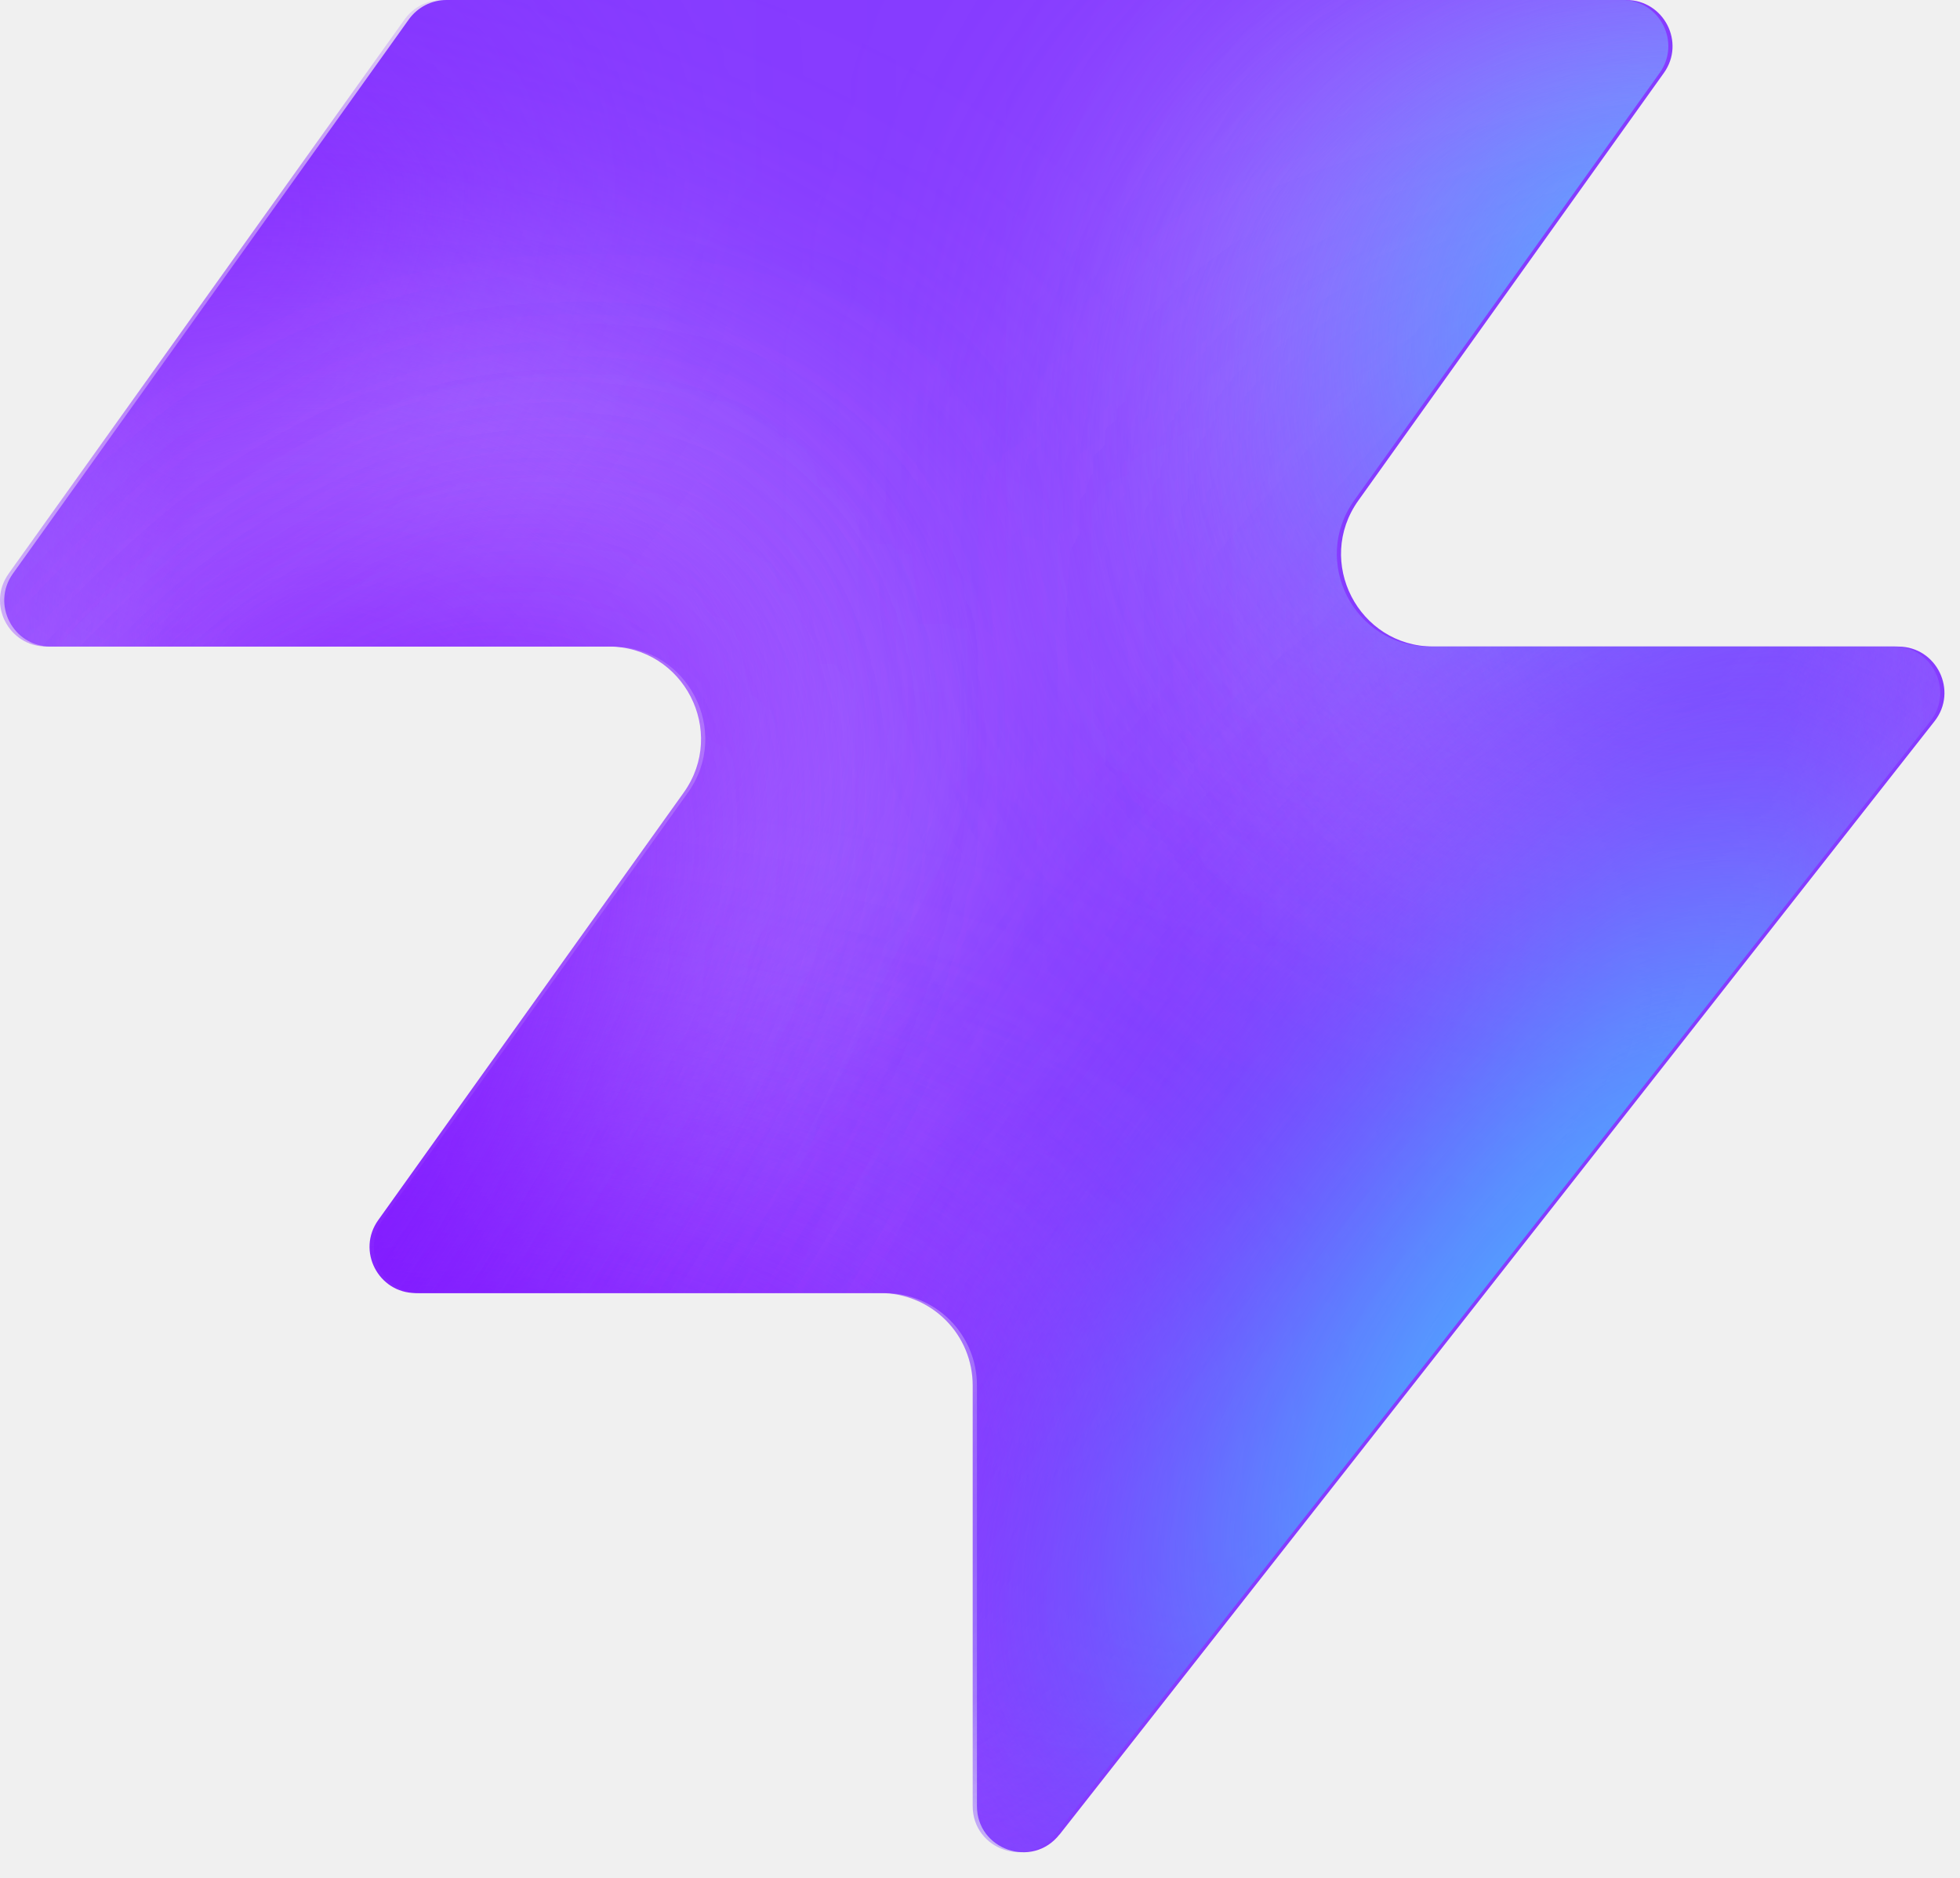
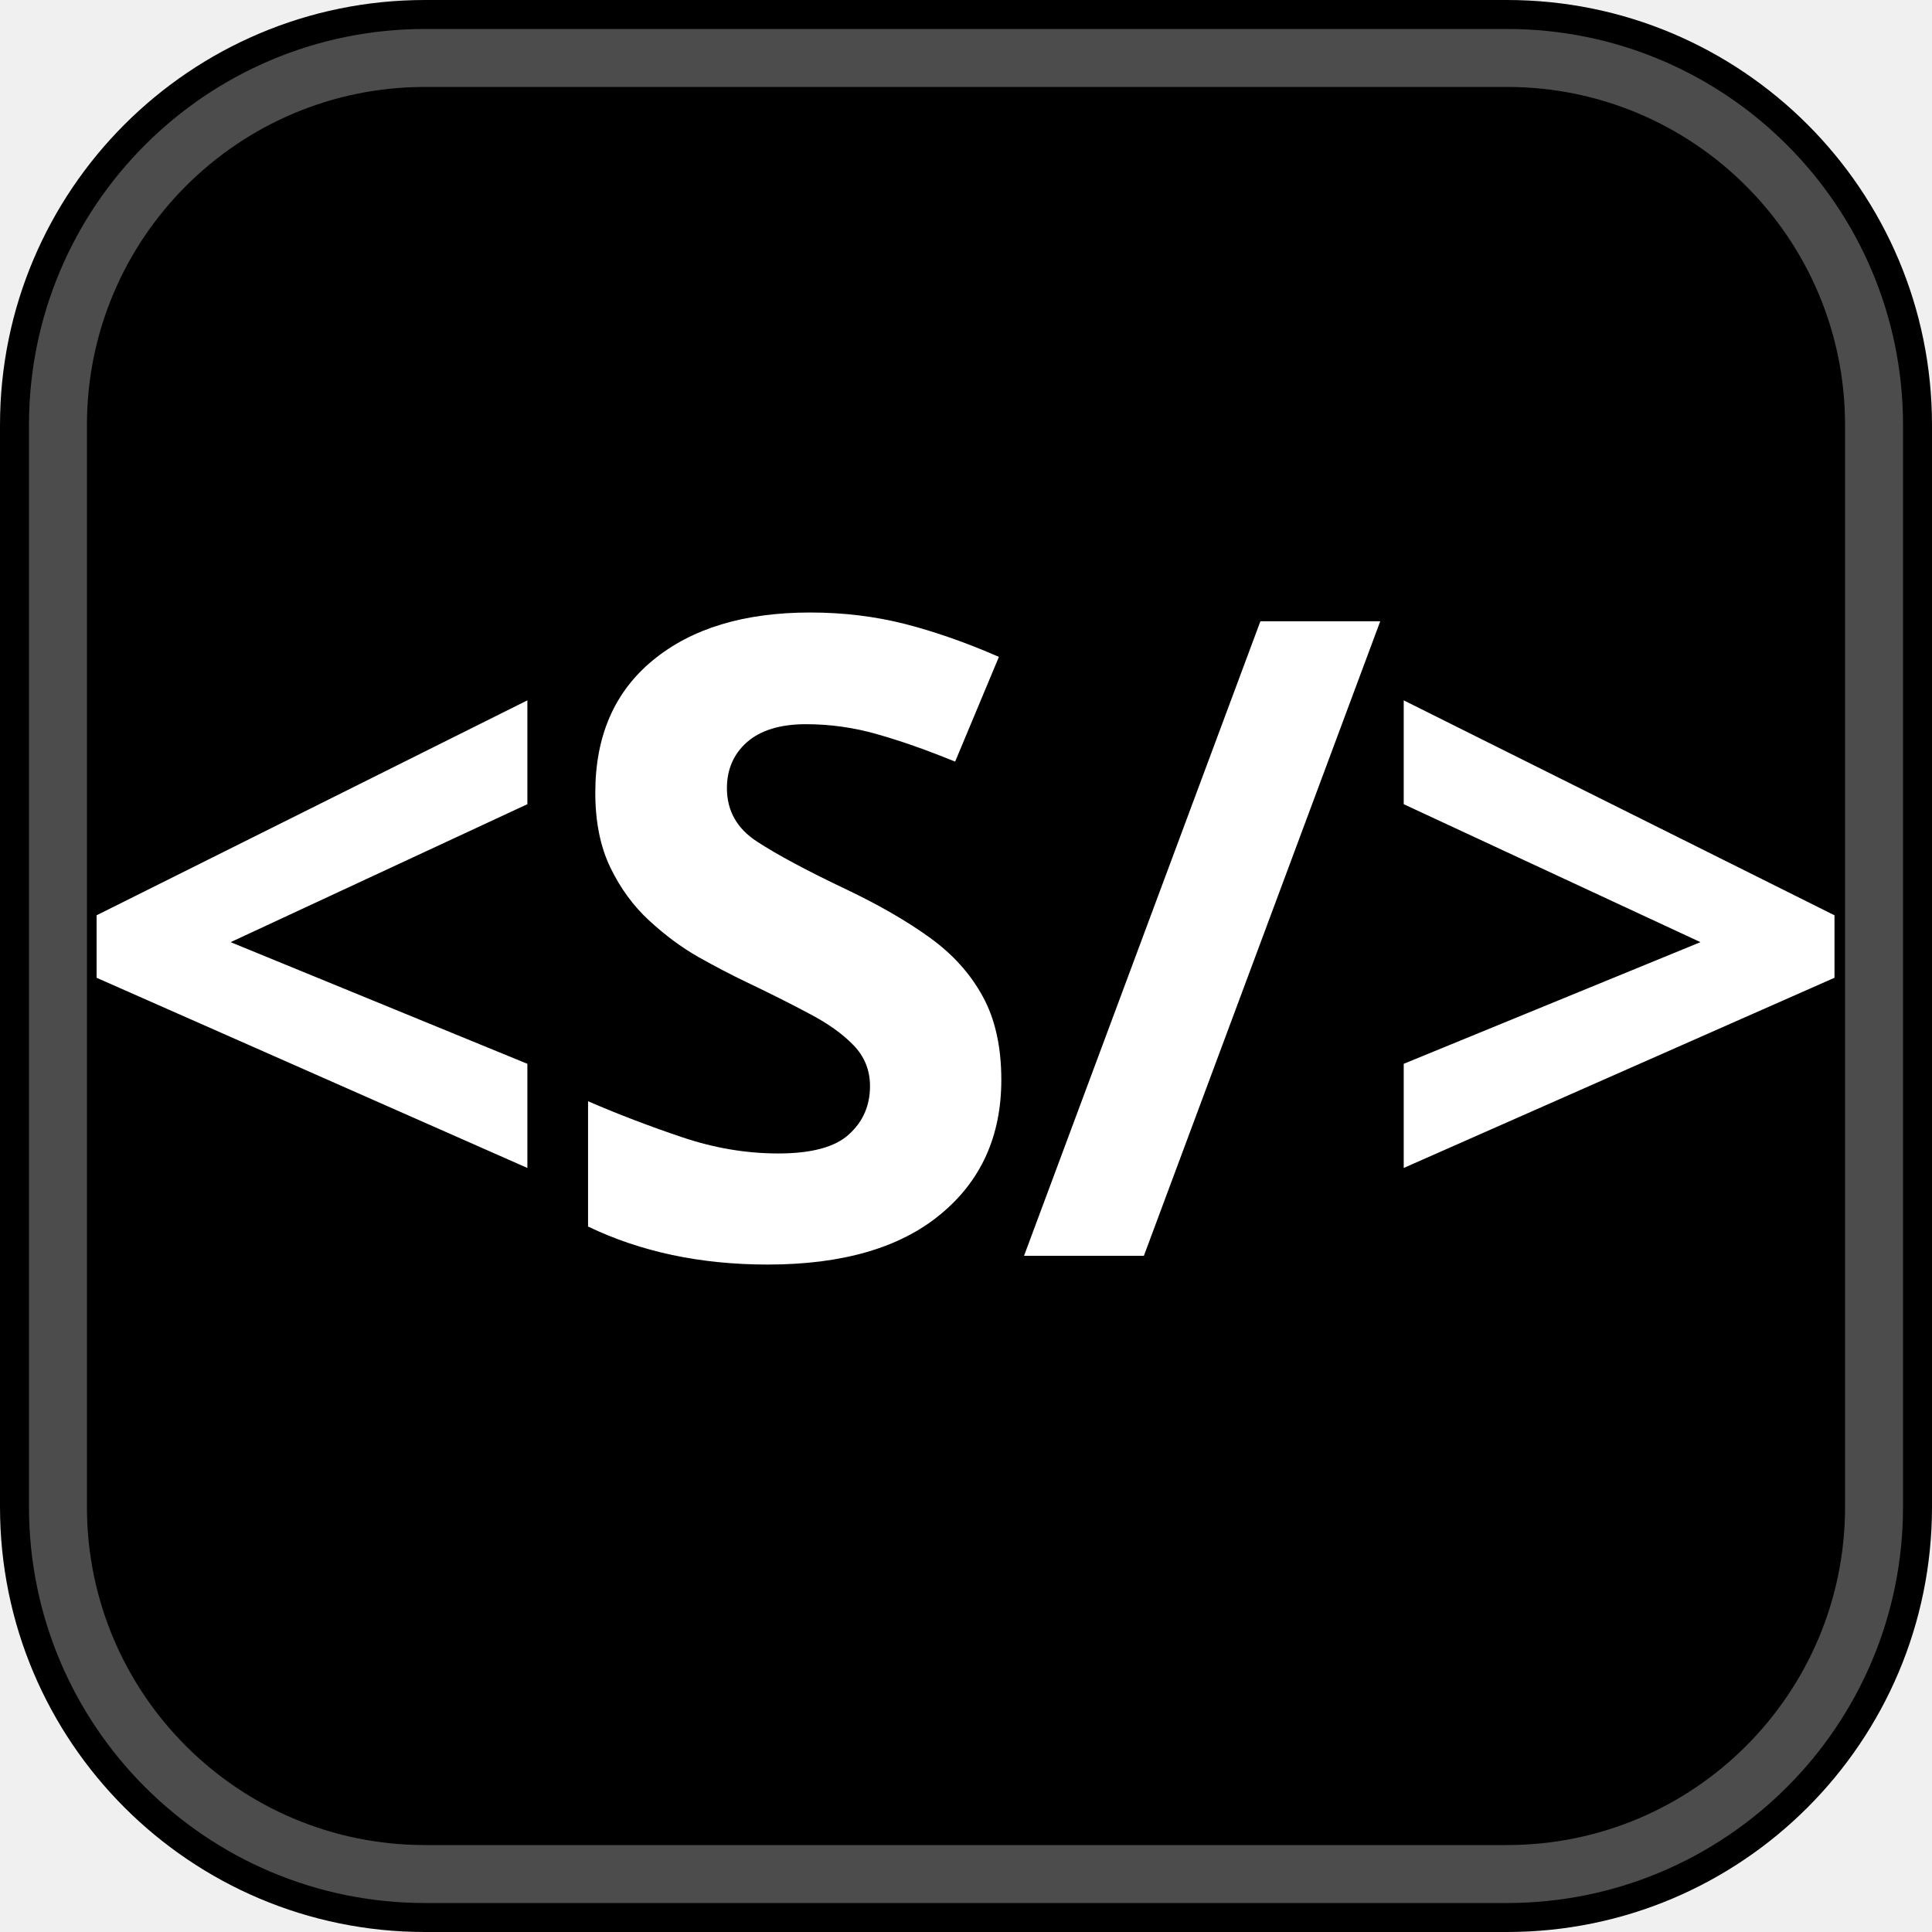
- <svg xmlns="http://www.w3.org/2000/svg" width="48" height="46" fill="none" viewBox="0 0 48 46">
-   <path fill="#863bff" d="M25.946 44.938c-.664.845-2.021.375-2.021-.698V33.937a2.26 2.26 0 0 0-2.262-2.262H10.287c-.92 0-1.456-1.04-.92-1.788l7.48-10.471c1.07-1.497 0-3.578-1.842-3.578H1.237c-.92 0-1.456-1.04-.92-1.788L10.013.474c.214-.297.556-.474.92-.474h28.894c.92 0 1.456 1.04.92 1.788l-7.48 10.471c-1.07 1.498 0 3.579 1.842 3.579h11.377c.943 0 1.473 1.088.89 1.83L25.947 44.94z" style="fill:#863bff;fill:color(display-p3 .525 .23 1);fill-opacity:1" />
-   <mask id="a" width="48" height="46" x="0" y="0" maskUnits="userSpaceOnUse" style="mask-type:alpha">
-     <path fill="#000" d="M25.842 44.938c-.664.844-2.021.375-2.021-.698V33.937a2.26 2.26 0 0 0-2.262-2.262H10.183c-.92 0-1.456-1.04-.92-1.788l7.48-10.471c1.07-1.498 0-3.579-1.842-3.579H1.133c-.92 0-1.456-1.04-.92-1.787L9.91.473c.214-.297.556-.474.92-.474h28.894c.92 0 1.456 1.04.92 1.788l-7.48 10.471c-1.07 1.498 0 3.578 1.842 3.578h11.377c.943 0 1.473 1.088.89 1.832L25.843 44.94z" style="fill:#000;fill-opacity:1" />
-   </mask>
-   <g mask="url(#a)">
-     <g filter="url(#b)">
-       <ellipse cx="5.508" cy="14.704" fill="#ede6ff" rx="5.508" ry="14.704" style="fill:#ede6ff;fill:color(display-p3 .927 .903 1);fill-opacity:1" transform="matrix(.00324 1 1 -.00324 -4.47 31.516)" />
-     </g>
-     <g filter="url(#c)">
-       <ellipse cx="10.399" cy="29.851" fill="#ede6ff" rx="10.399" ry="29.851" style="fill:#ede6ff;fill:color(display-p3 .927 .903 1);fill-opacity:1" transform="matrix(.00324 1 1 -.00324 -39.328 7.883)" />
-     </g>
-     <g filter="url(#d)">
-       <ellipse cx="5.508" cy="30.487" fill="#7e14ff" rx="5.508" ry="30.487" style="fill:#7e14ff;fill:color(display-p3 .492 .077 1);fill-opacity:1" transform="rotate(89.814 -25.913 -14.639)scale(1 -1)" />
-     </g>
-     <g filter="url(#e)">
-       <ellipse cx="5.508" cy="30.599" fill="#7e14ff" rx="5.508" ry="30.599" style="fill:#7e14ff;fill:color(display-p3 .492 .077 1);fill-opacity:1" transform="rotate(89.814 -32.644 -3.334)scale(1 -1)" />
-     </g>
-     <g filter="url(#f)">
-       <ellipse cx="5.508" cy="30.599" fill="#7e14ff" rx="5.508" ry="30.599" style="fill:#7e14ff;fill:color(display-p3 .492 .077 1);fill-opacity:1" transform="matrix(.00324 1 1 -.00324 -34.34 30.47)" />
-     </g>
-     <g filter="url(#g)">
-       <ellipse cx="14.072" cy="22.078" fill="#ede6ff" rx="14.072" ry="22.078" style="fill:#ede6ff;fill:color(display-p3 .927 .903 1);fill-opacity:1" transform="rotate(93.35 24.506 48.493)scale(-1 1)" />
-     </g>
-     <g filter="url(#h)">
-       <ellipse cx="3.47" cy="21.501" fill="#7e14ff" rx="3.47" ry="21.501" style="fill:#7e14ff;fill:color(display-p3 .492 .077 1);fill-opacity:1" transform="rotate(89.009 28.708 47.59)scale(-1 1)" />
-     </g>
-     <g filter="url(#i)">
-       <ellipse cx="3.47" cy="21.501" fill="#7e14ff" rx="3.47" ry="21.501" style="fill:#7e14ff;fill:color(display-p3 .492 .077 1);fill-opacity:1" transform="rotate(89.009 28.708 47.59)scale(-1 1)" />
-     </g>
-     <g filter="url(#j)">
-       <ellipse cx=".387" cy="8.972" fill="#7e14ff" rx="4.407" ry="29.108" style="fill:#7e14ff;fill:color(display-p3 .492 .077 1);fill-opacity:1" transform="rotate(39.51 .387 8.972)" />
-     </g>
-     <g filter="url(#k)">
-       <ellipse cx="47.523" cy="-6.092" fill="#7e14ff" rx="4.407" ry="29.108" style="fill:#7e14ff;fill:color(display-p3 .492 .077 1);fill-opacity:1" transform="rotate(37.892 47.523 -6.092)" />
-     </g>
-     <g filter="url(#l)">
-       <ellipse cx="41.412" cy="6.333" fill="#47bfff" rx="5.971" ry="9.665" style="fill:#47bfff;fill:color(display-p3 .28 .748 1);fill-opacity:1" transform="rotate(37.892 41.412 6.333)" />
-     </g>
-     <g filter="url(#m)">
-       <ellipse cx="-1.879" cy="38.332" fill="#7e14ff" rx="4.407" ry="29.108" style="fill:#7e14ff;fill:color(display-p3 .492 .077 1);fill-opacity:1" transform="rotate(37.892 -1.88 38.332)" />
-     </g>
-     <g filter="url(#n)">
-       <ellipse cx="-1.879" cy="38.332" fill="#7e14ff" rx="4.407" ry="29.108" style="fill:#7e14ff;fill:color(display-p3 .492 .077 1);fill-opacity:1" transform="rotate(37.892 -1.88 38.332)" />
-     </g>
-     <g filter="url(#o)">
-       <ellipse cx="35.651" cy="29.907" fill="#7e14ff" rx="4.407" ry="29.108" style="fill:#7e14ff;fill:color(display-p3 .492 .077 1);fill-opacity:1" transform="rotate(37.892 35.651 29.907)" />
-     </g>
-     <g filter="url(#p)">
-       <ellipse cx="38.418" cy="32.4" fill="#47bfff" rx="5.971" ry="15.297" style="fill:#47bfff;fill:color(display-p3 .28 .748 1);fill-opacity:1" transform="rotate(37.892 38.418 32.4)" />
-     </g>
-   </g>
-   <defs>
-     <filter id="b" width="60.045" height="41.654" x="-19.77" y="16.149" color-interpolation-filters="sRGB" filterUnits="userSpaceOnUse">
-       <feFlood flood-opacity="0" result="BackgroundImageFix" />
-       <feBlend in="SourceGraphic" in2="BackgroundImageFix" result="shape" />
-       <feGaussianBlur result="effect1_foregroundBlur_2002_17158" stdDeviation="7.659" />
-     </filter>
-     <filter id="c" width="90.34" height="51.437" x="-54.613" y="-7.533" color-interpolation-filters="sRGB" filterUnits="userSpaceOnUse">
-       <feFlood flood-opacity="0" result="BackgroundImageFix" />
-       <feBlend in="SourceGraphic" in2="BackgroundImageFix" result="shape" />
-       <feGaussianBlur result="effect1_foregroundBlur_2002_17158" stdDeviation="7.659" />
-     </filter>
-     <filter id="d" width="79.355" height="29.4" x="-49.64" y="2.03" color-interpolation-filters="sRGB" filterUnits="userSpaceOnUse">
-       <feFlood flood-opacity="0" result="BackgroundImageFix" />
-       <feBlend in="SourceGraphic" in2="BackgroundImageFix" result="shape" />
-       <feGaussianBlur result="effect1_foregroundBlur_2002_17158" stdDeviation="4.596" />
-     </filter>
-     <filter id="e" width="79.579" height="29.4" x="-45.045" y="20.029" color-interpolation-filters="sRGB" filterUnits="userSpaceOnUse">
-       <feFlood flood-opacity="0" result="BackgroundImageFix" />
-       <feBlend in="SourceGraphic" in2="BackgroundImageFix" result="shape" />
-       <feGaussianBlur result="effect1_foregroundBlur_2002_17158" stdDeviation="4.596" />
-     </filter>
-     <filter id="f" width="79.579" height="29.4" x="-43.513" y="21.178" color-interpolation-filters="sRGB" filterUnits="userSpaceOnUse">
-       <feFlood flood-opacity="0" result="BackgroundImageFix" />
-       <feBlend in="SourceGraphic" in2="BackgroundImageFix" result="shape" />
-       <feGaussianBlur result="effect1_foregroundBlur_2002_17158" stdDeviation="4.596" />
-     </filter>
-     <filter id="g" width="74.749" height="58.852" x="15.756" y="-17.901" color-interpolation-filters="sRGB" filterUnits="userSpaceOnUse">
-       <feFlood flood-opacity="0" result="BackgroundImageFix" />
-       <feBlend in="SourceGraphic" in2="BackgroundImageFix" result="shape" />
-       <feGaussianBlur result="effect1_foregroundBlur_2002_17158" stdDeviation="7.659" />
-     </filter>
-     <filter id="h" width="61.377" height="25.362" x="23.548" y="2.284" color-interpolation-filters="sRGB" filterUnits="userSpaceOnUse">
-       <feFlood flood-opacity="0" result="BackgroundImageFix" />
-       <feBlend in="SourceGraphic" in2="BackgroundImageFix" result="shape" />
-       <feGaussianBlur result="effect1_foregroundBlur_2002_17158" stdDeviation="4.596" />
-     </filter>
-     <filter id="i" width="61.377" height="25.362" x="23.548" y="2.284" color-interpolation-filters="sRGB" filterUnits="userSpaceOnUse">
-       <feFlood flood-opacity="0" result="BackgroundImageFix" />
-       <feBlend in="SourceGraphic" in2="BackgroundImageFix" result="shape" />
-       <feGaussianBlur result="effect1_foregroundBlur_2002_17158" stdDeviation="4.596" />
-     </filter>
-     <filter id="j" width="56.045" height="63.649" x="-27.636" y="-22.853" color-interpolation-filters="sRGB" filterUnits="userSpaceOnUse">
-       <feFlood flood-opacity="0" result="BackgroundImageFix" />
-       <feBlend in="SourceGraphic" in2="BackgroundImageFix" result="shape" />
-       <feGaussianBlur result="effect1_foregroundBlur_2002_17158" stdDeviation="4.596" />
-     </filter>
-     <filter id="k" width="54.814" height="64.646" x="20.116" y="-38.415" color-interpolation-filters="sRGB" filterUnits="userSpaceOnUse">
-       <feFlood flood-opacity="0" result="BackgroundImageFix" />
-       <feBlend in="SourceGraphic" in2="BackgroundImageFix" result="shape" />
-       <feGaussianBlur result="effect1_foregroundBlur_2002_17158" stdDeviation="4.596" />
-     </filter>
-     <filter id="l" width="33.541" height="35.313" x="24.641" y="-11.323" color-interpolation-filters="sRGB" filterUnits="userSpaceOnUse">
-       <feFlood flood-opacity="0" result="BackgroundImageFix" />
-       <feBlend in="SourceGraphic" in2="BackgroundImageFix" result="shape" />
-       <feGaussianBlur result="effect1_foregroundBlur_2002_17158" stdDeviation="4.596" />
-     </filter>
-     <filter id="m" width="54.814" height="64.646" x="-29.286" y="6.009" color-interpolation-filters="sRGB" filterUnits="userSpaceOnUse">
-       <feFlood flood-opacity="0" result="BackgroundImageFix" />
-       <feBlend in="SourceGraphic" in2="BackgroundImageFix" result="shape" />
-       <feGaussianBlur result="effect1_foregroundBlur_2002_17158" stdDeviation="4.596" />
-     </filter>
-     <filter id="n" width="54.814" height="64.646" x="-29.286" y="6.009" color-interpolation-filters="sRGB" filterUnits="userSpaceOnUse">
-       <feFlood flood-opacity="0" result="BackgroundImageFix" />
-       <feBlend in="SourceGraphic" in2="BackgroundImageFix" result="shape" />
-       <feGaussianBlur result="effect1_foregroundBlur_2002_17158" stdDeviation="4.596" />
-     </filter>
-     <filter id="o" width="54.814" height="64.646" x="8.244" y="-2.416" color-interpolation-filters="sRGB" filterUnits="userSpaceOnUse">
-       <feFlood flood-opacity="0" result="BackgroundImageFix" />
-       <feBlend in="SourceGraphic" in2="BackgroundImageFix" result="shape" />
-       <feGaussianBlur result="effect1_foregroundBlur_2002_17158" stdDeviation="4.596" />
-     </filter>
-     <filter id="p" width="39.409" height="43.623" x="18.713" y="10.588" color-interpolation-filters="sRGB" filterUnits="userSpaceOnUse">
-       <feFlood flood-opacity="0" result="BackgroundImageFix" />
-       <feBlend in="SourceGraphic" in2="BackgroundImageFix" result="shape" />
-       <feGaussianBlur result="effect1_foregroundBlur_2002_17158" stdDeviation="4.596" />
-     </filter>
-   </defs>
+ <svg xmlns="http://www.w3.org/2000/svg" viewBox="0 0 100 100" width="100" height="100">
+   <rect width="100" height="100" rx="22" fill="#000000" />
+   <rect x="3" y="3" width="94" height="94" rx="19" fill="none" stroke="#ffffff" stroke-width="3" stroke-opacity="0.3" />
+   <text x="50" y="65" font-family="'Space Grotesk', 'Outfit', sans-serif" font-weight="900" font-size="46" fill="#ffffff" text-anchor="middle" letter-spacing="-1">&lt;S/&gt;</text>
</svg>
